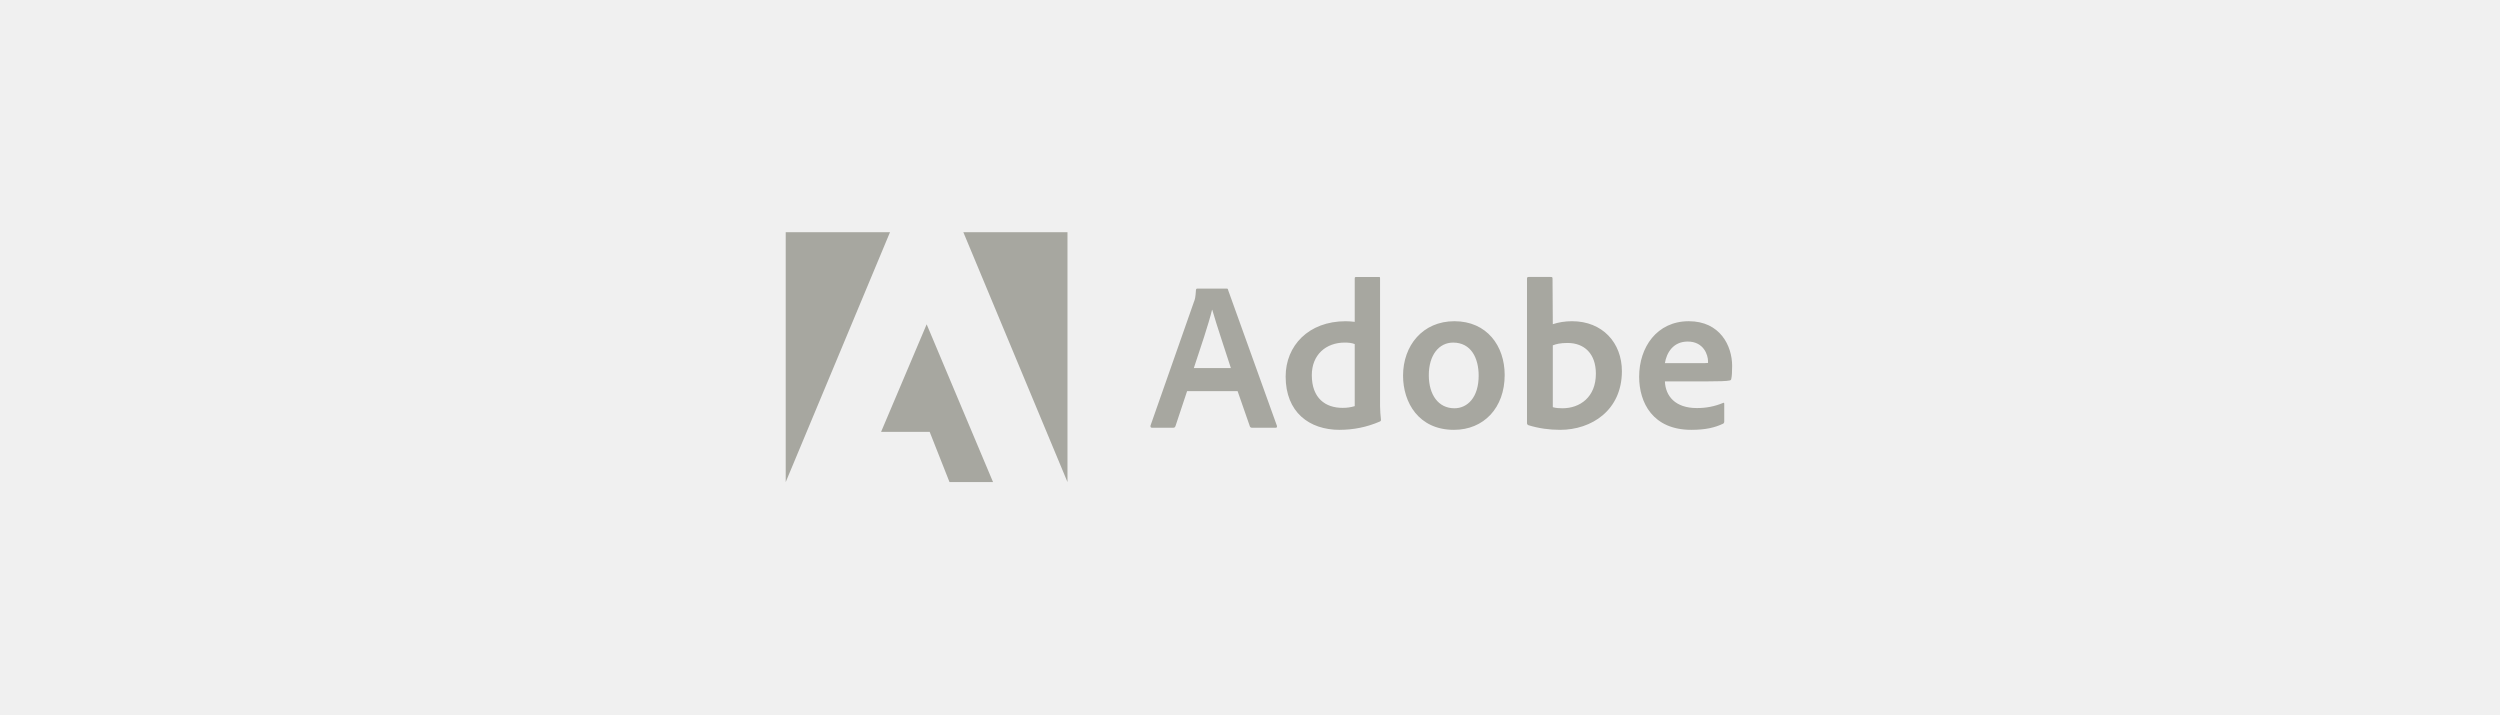
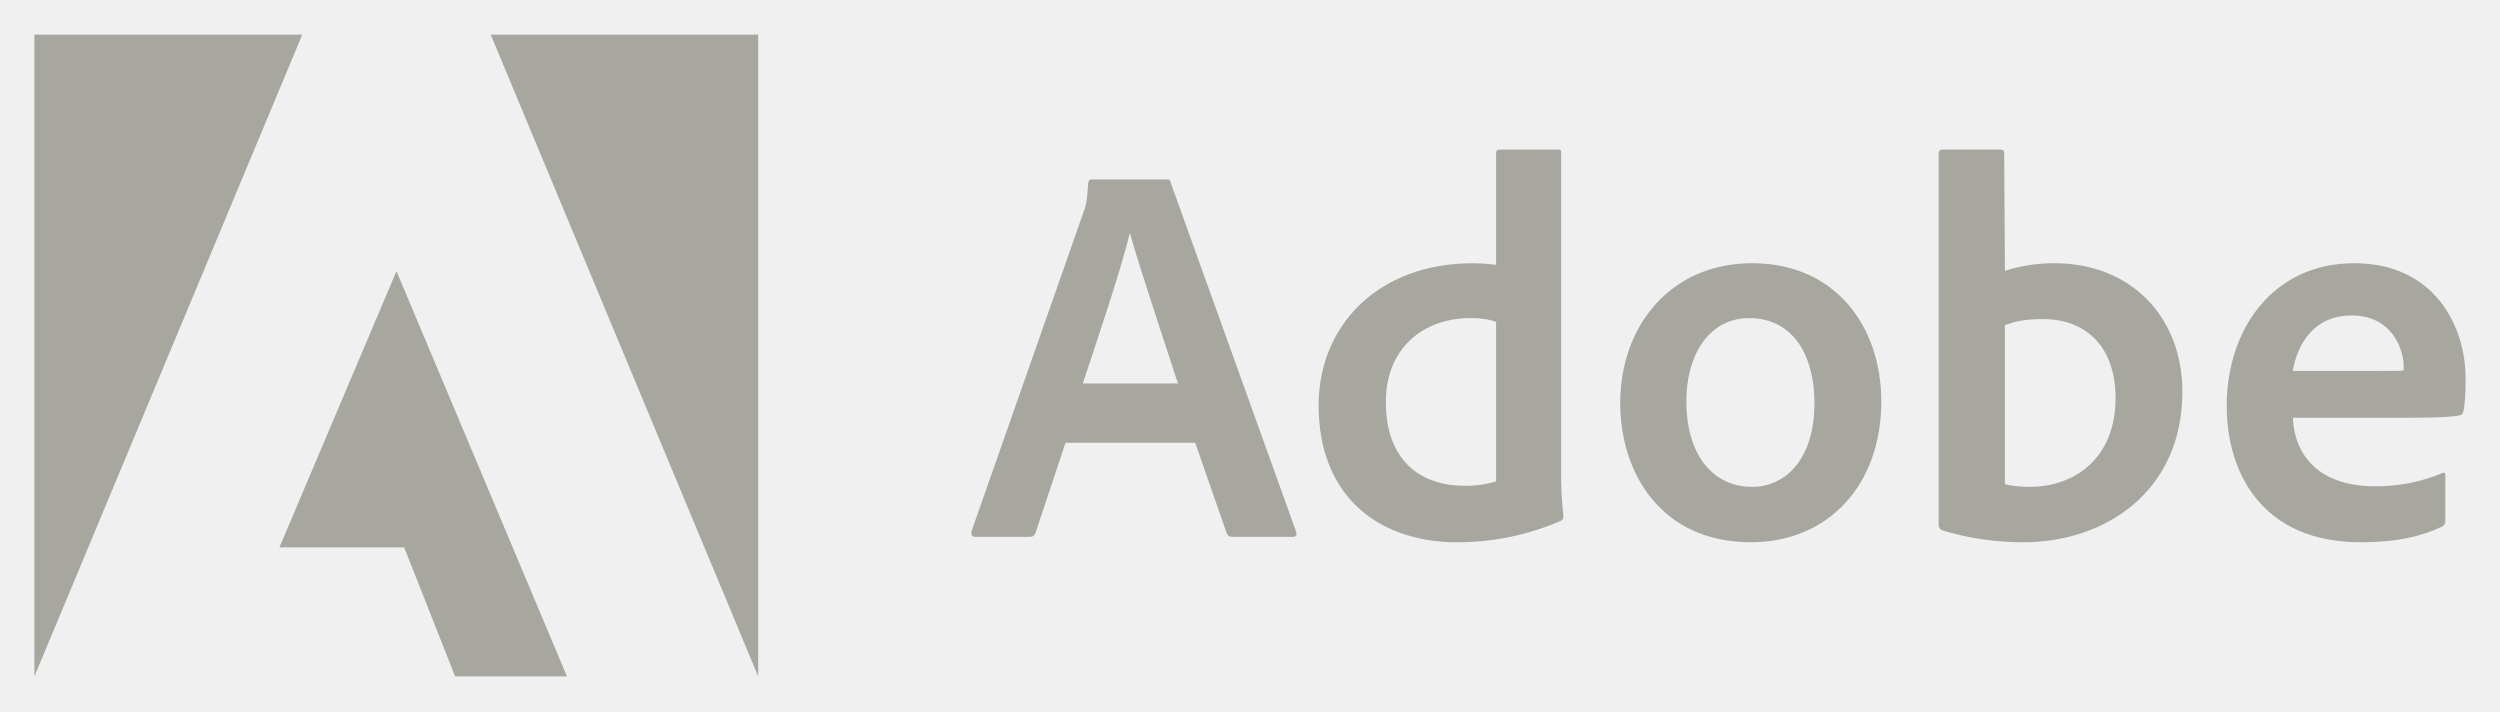
- <svg xmlns="http://www.w3.org/2000/svg" width="140" height="40" fill="currentColor" viewBox="0 0 140 40">
+ <svg xmlns="http://www.w3.org/2000/svg" width="54.5" height="15.5" viewBox="43.25 12.25 54.5 15.5" fill="currentColor">
  <g clip-path="url(#a)">
    <path fill="#A7A7A0" d="M49.84 13.004H44v13.992l5.84-13.992Zm4.107 0h5.832v13.992l-5.832-13.992Zm-2.054 5.157 3.717 8.835h-2.438l-1.111-2.813h-2.72l2.552-6.022Zm17.412 3.741.689 1.978c.022.05.057.073.118.073h1.323c.073 0 .084-.035.073-.107l-2.736-7.611c-.01-.061-.022-.073-.083-.073h-1.643c-.046 0-.073.034-.073.084-.023.4-.057.522-.106.64l-2.439 6.948c-.011.084.016.119.084.119h1.183c.072 0 .107-.023.133-.096l.65-1.955h2.827Zm-2.45-1.292c.358-1.082.83-2.47 1.02-3.262h.011c.236.83.791 2.477 1.043 3.262h-2.074Zm8.169 3.46a5.6 5.6 0 0 0 2.237-.46c.06-.023.072-.05.072-.107a7.944 7.944 0 0 1-.05-.759V15.58c0-.046 0-.069-.056-.069h-1.29c-.05 0-.072.023-.072.084v2.428a4.227 4.227 0 0 0-.51-.034c-2.08 0-3.359 1.376-3.359 3.095 0 1.993 1.313 2.988 3.028 2.988Zm.84-1.326a2.262 2.262 0 0 1-.688.096c-.943 0-1.715-.534-1.715-1.83 0-1.147.795-1.826 1.848-1.826.213 0 .4.023.556.084v3.476Zm5.583-4.756c-1.776 0-2.876 1.364-2.876 3.049 0 1.506.875 3.034 2.85 3.034 1.67 0 2.841-1.231 2.841-3.072 0-1.624-.993-3.011-2.815-3.011Zm-.072 1.197c1.004 0 1.43.865 1.43 1.852 0 1.22-.628 1.826-1.358 1.826-.901 0-1.434-.759-1.434-1.853 0-1.124.567-1.825 1.362-1.825Zm4.22-3.675c-.049 0-.083.023-.083.084v8.11c0 .035.034.096.083.108.567.175 1.16.259 1.773.259 1.754 0 3.458-1.09 3.458-3.286 0-1.59-1.088-2.797-2.792-2.797-.392 0-.757.06-1.077.167l-.015-2.55c0-.083-.023-.095-.106-.095h-1.24Zm3.774 5.42c0 1.315-.898 1.933-1.868 1.933-.201 0-.38-.012-.544-.061V19.34c.187-.073.411-.134.826-.134.936 0 1.586.595 1.586 1.723Zm6.269.427c.578 0 1.054-.011 1.217-.05.061-.01.084-.034.095-.083.034-.13.05-.4.05-.732 0-1.128-.677-2.504-2.427-2.504-1.788 0-2.781 1.46-2.781 3.106 0 1.46.768 2.977 2.921 2.977.807 0 1.328-.13 1.777-.343.046-.023.068-.061.068-.13v-.987c0-.057-.034-.069-.068-.046a3.72 3.72 0 0 1-1.468.286c-1.206 0-1.754-.667-1.788-1.494h2.404Zm-2.404-1.021c.095-.58.46-1.209 1.278-1.209.901 0 1.137.759 1.137 1.102v.095c-.05.012-.201.012-.65.012h-1.765Z" />
  </g>
  <defs>
    <clipPath id="a">
      <path fill="#fff" d="M44 13h53v14H44z" />
    </clipPath>
  </defs>
</svg>
